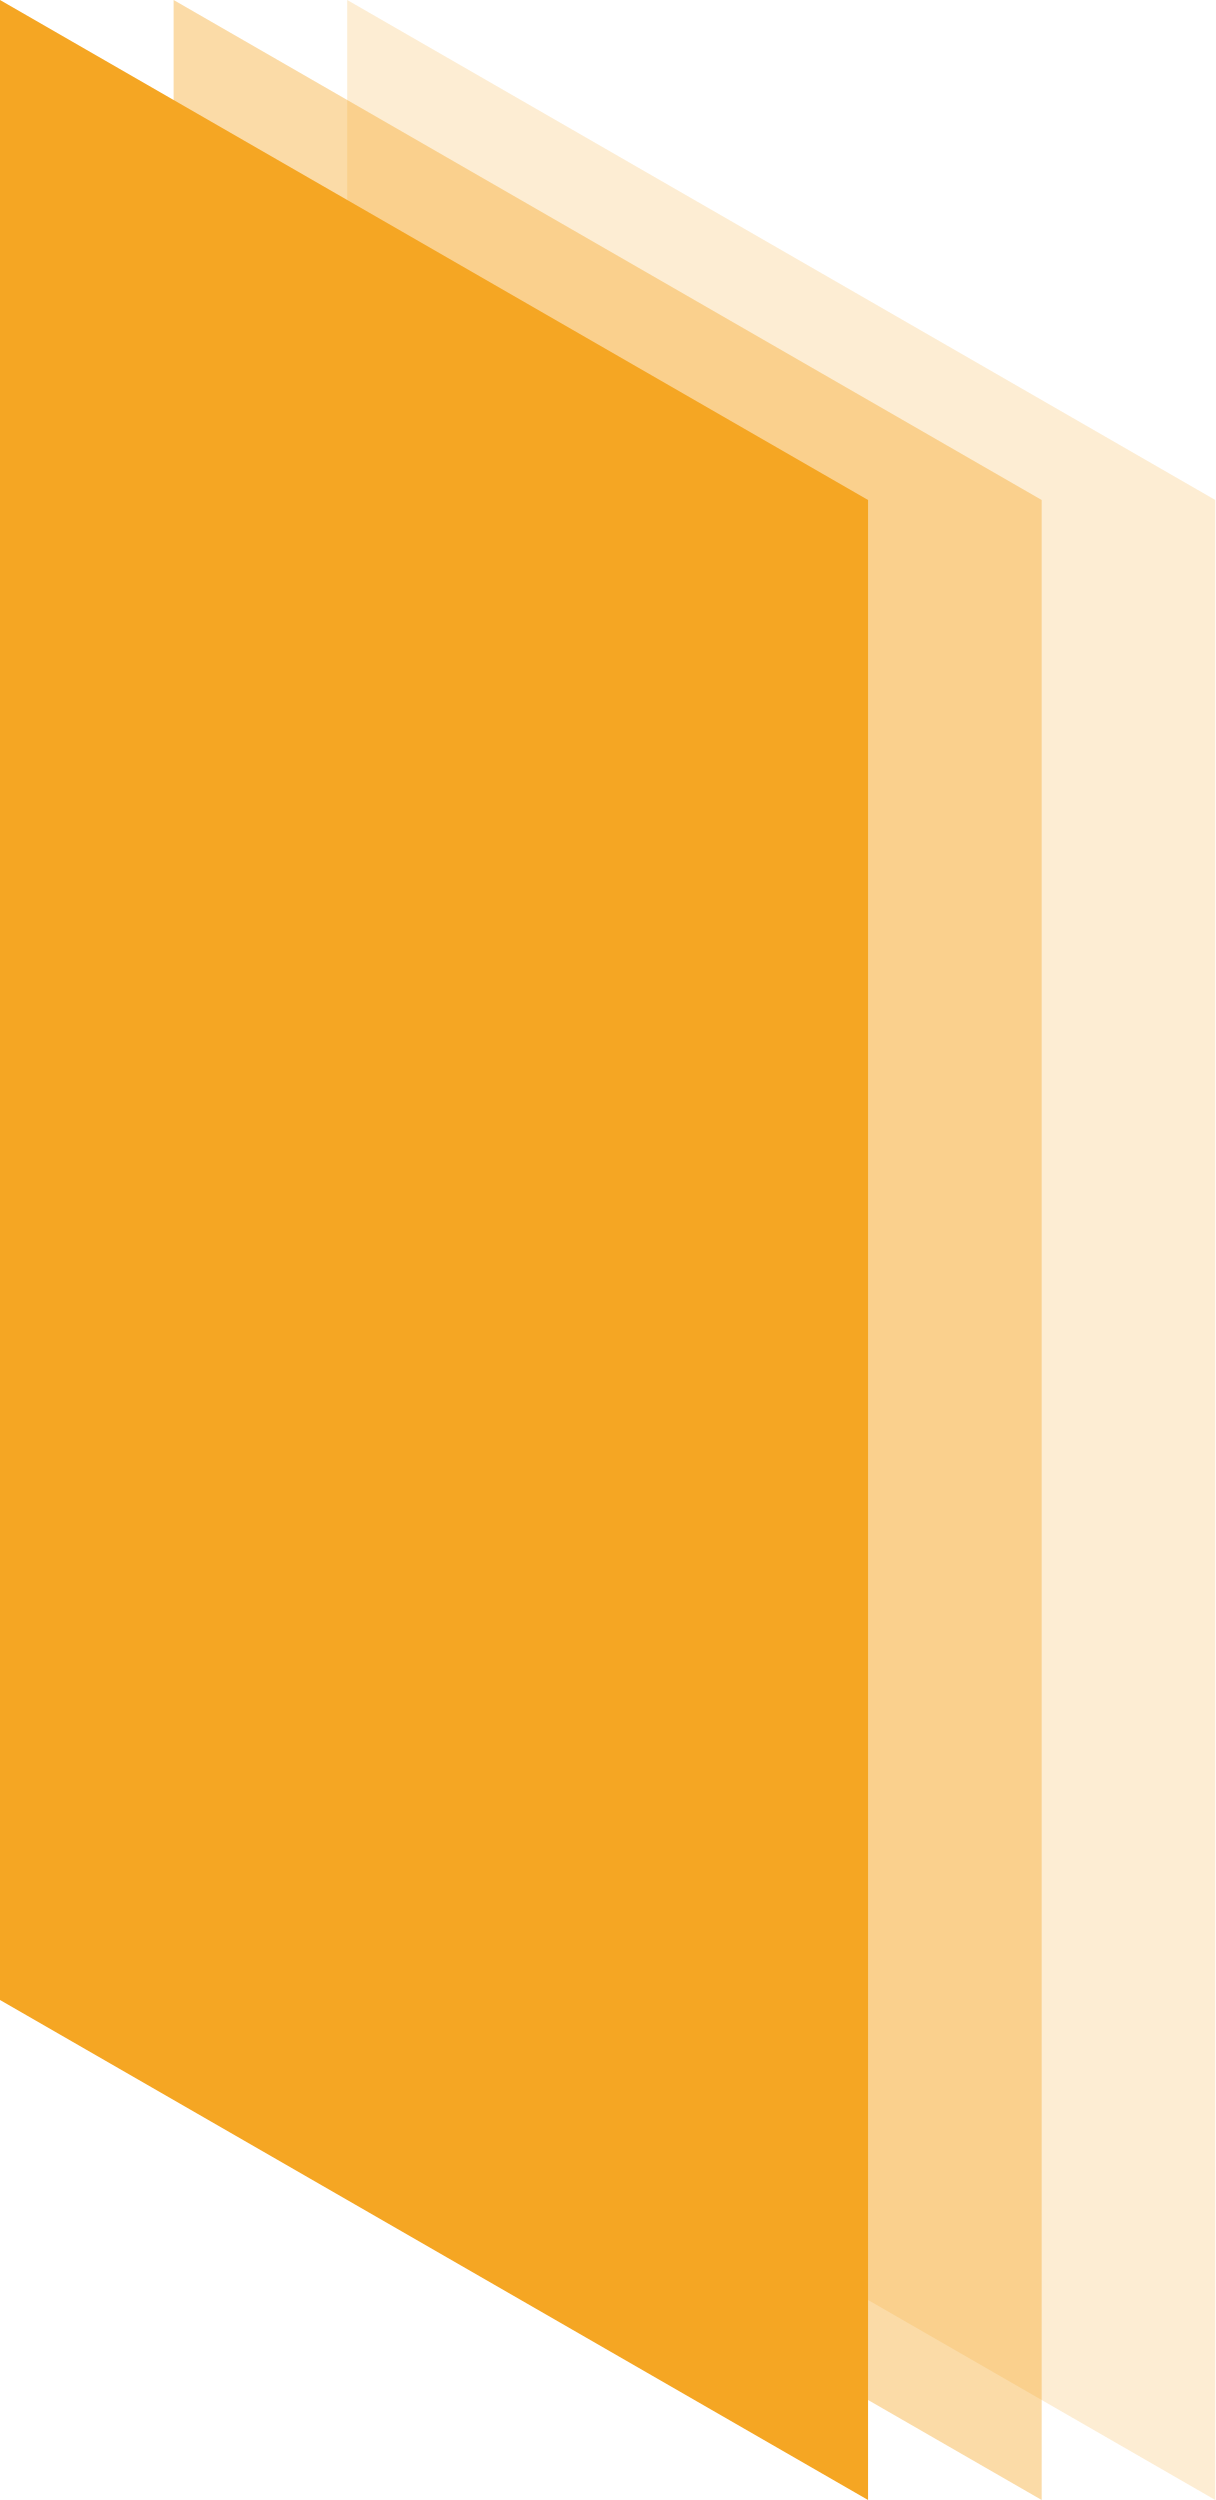
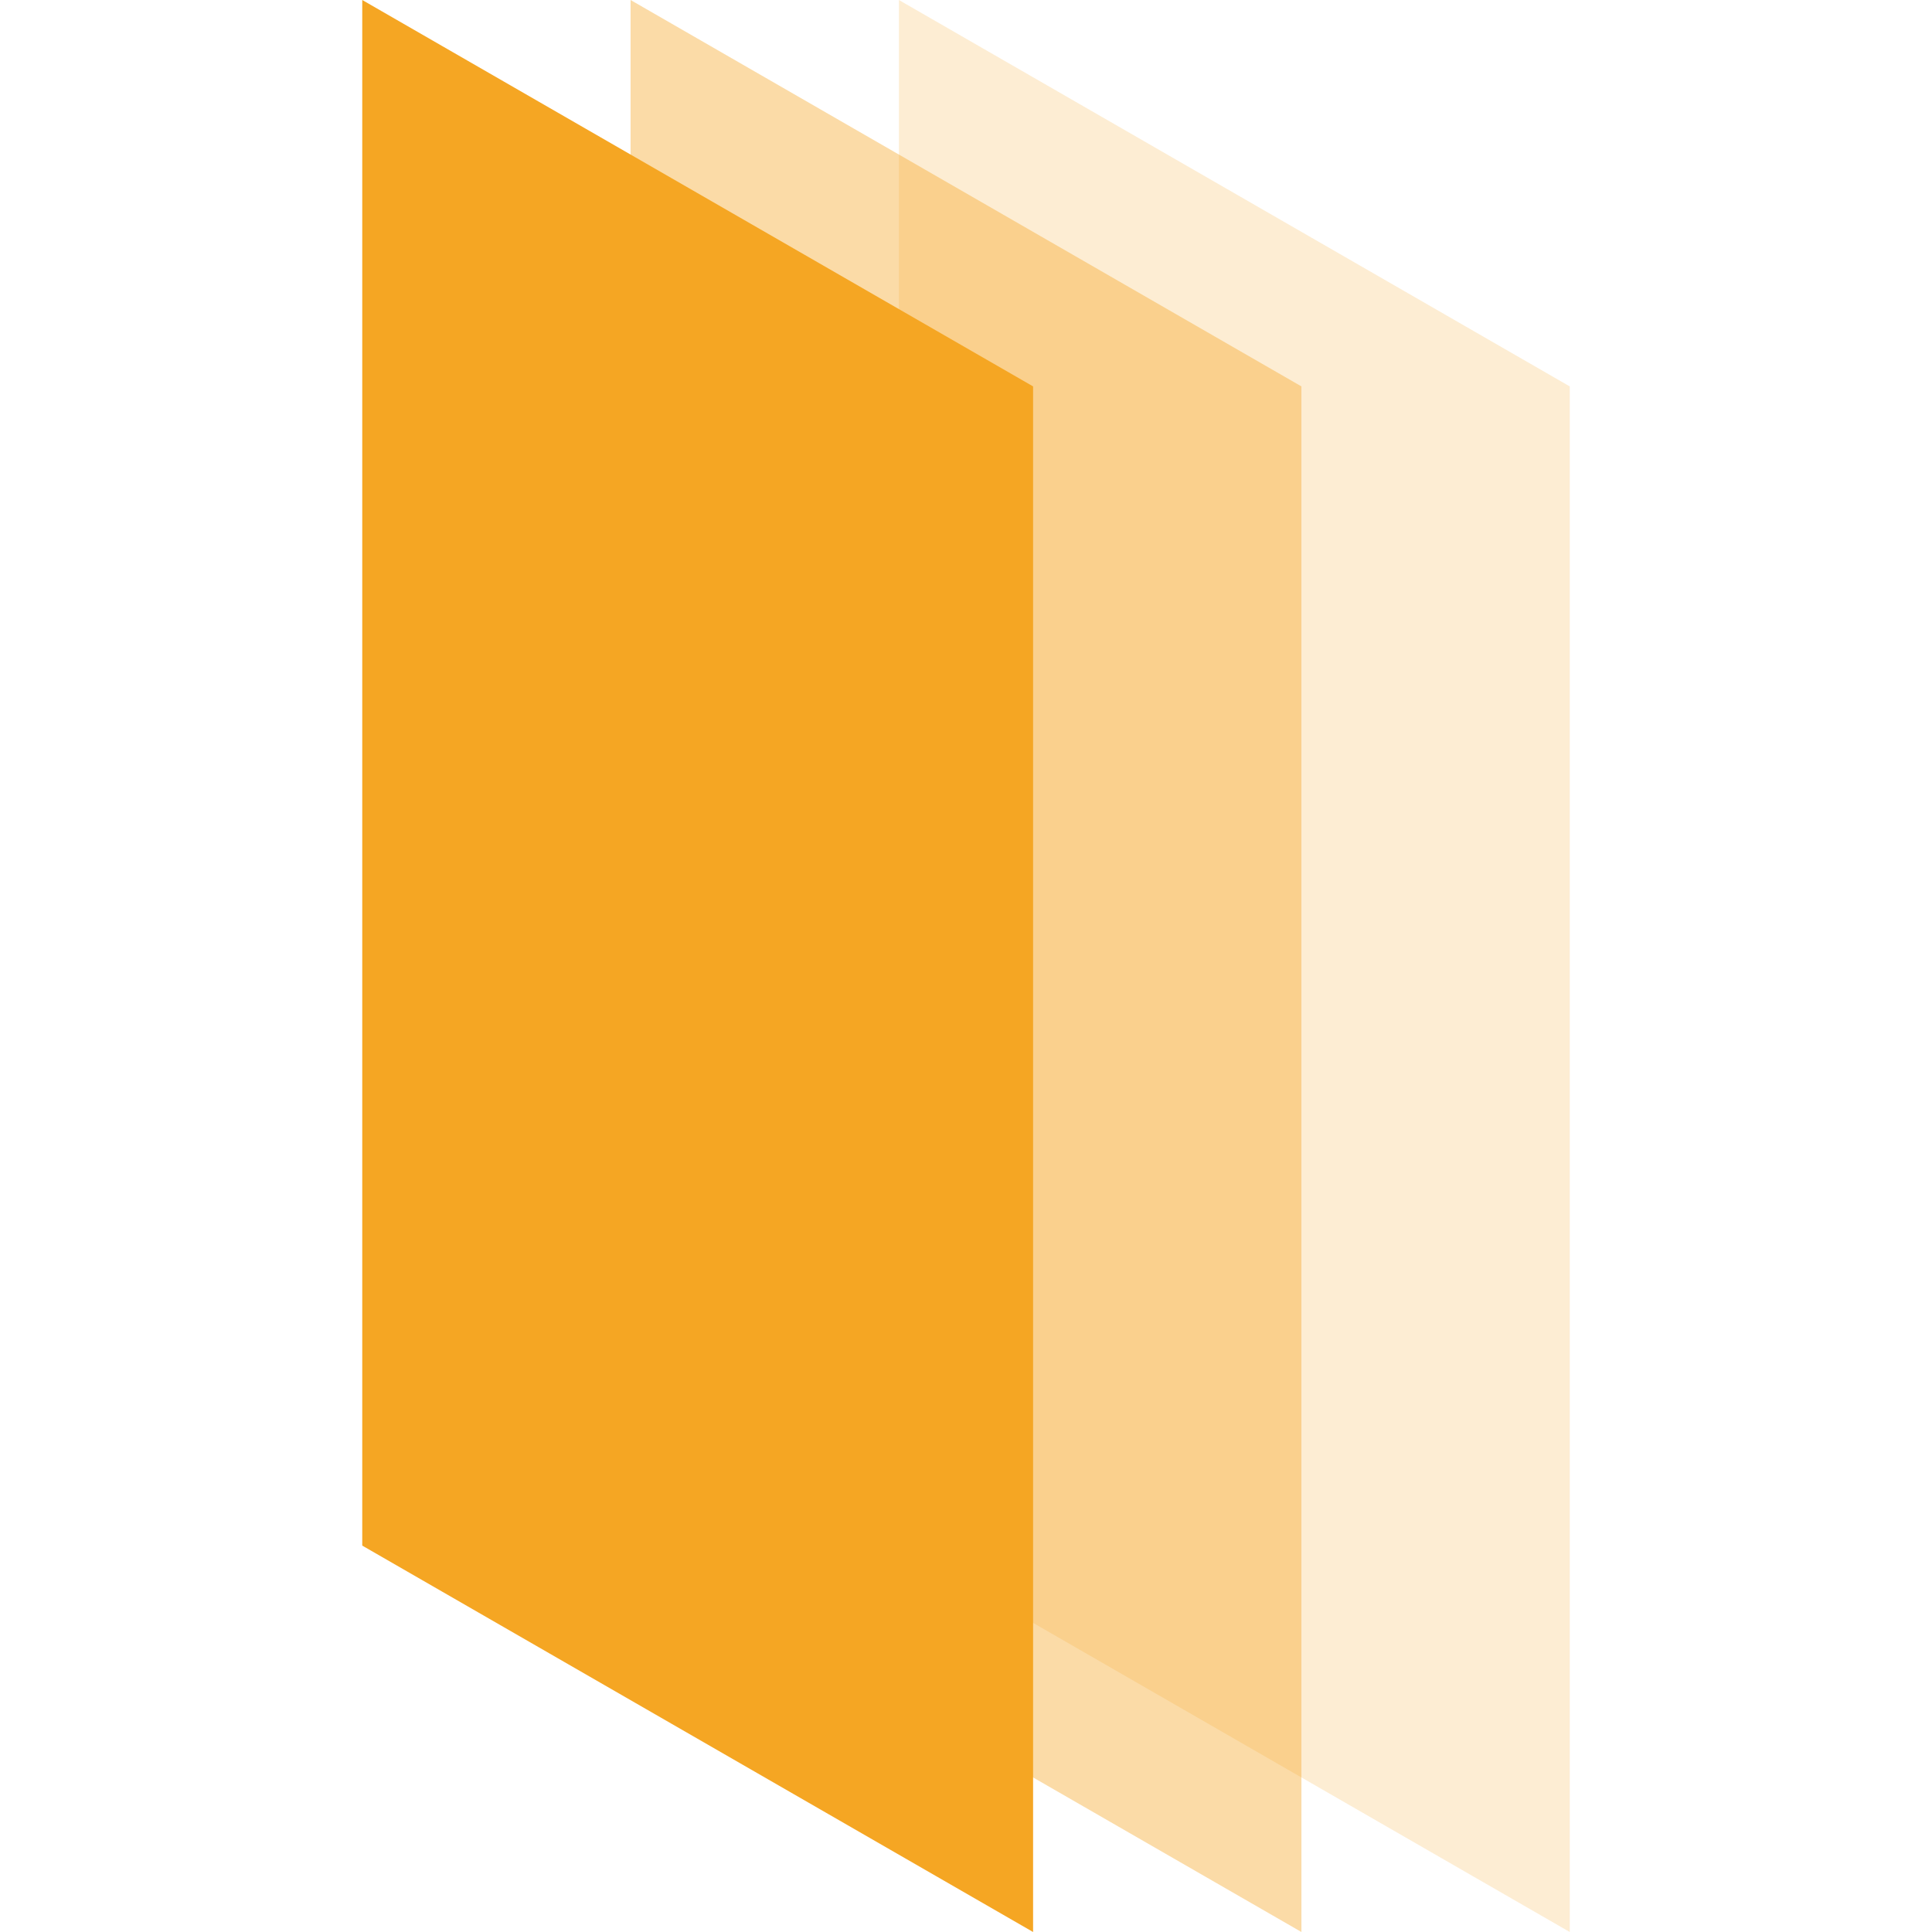
- <svg xmlns="http://www.w3.org/2000/svg" width="70px" height="144px" viewBox="0 0 70 144" version="1.1">
-   <defs />
-   <g id="Page-1-Copy" stroke="none" stroke-width="1" fill="none" fill-rule="evenodd">
-     <g id="Artboard" transform="translate(-306, -156)" fill="#F5A623">
-       <g id="objectives_layer" transform="translate(306, 156)">
-         <polygon id="Rectangle-Copy-3" opacity="0.2" points="20 0 70 28.8 70 144 20 115.2" />
-         <polygon id="Rectangle-Copy-2" opacity="0.4" points="10 0 60 28.8 60 144 10 115.2" />
-         <polygon id="Rectangle-Copy" points="0 0 50 28.8 50 144 0 115.2" />
-       </g>
-     </g>
+ <svg xmlns="http://www.w3.org/2000/svg" width="144px" height="144px" viewBox="0 0 144 144" version="1.1">
+   <g id="Page-1-Copy" stroke="none" stroke-width="1" fill="#F5A623" fill-rule="evenodd" transform="translate(27, 0)">
+     <polygon id="Rectangle-Copy-3" opacity="0.2" points="40 0 90 28.8 90 144 40 115.2" />
+     <polygon id="Rectangle-Copy-2" opacity="0.4" points="20 0 70 28.8 70 144 20 115.2" />
+     <polygon id="Rectangle-Copy" points="0 0 50 28.8 50 144 0 115.2" />
  </g>
</svg>
